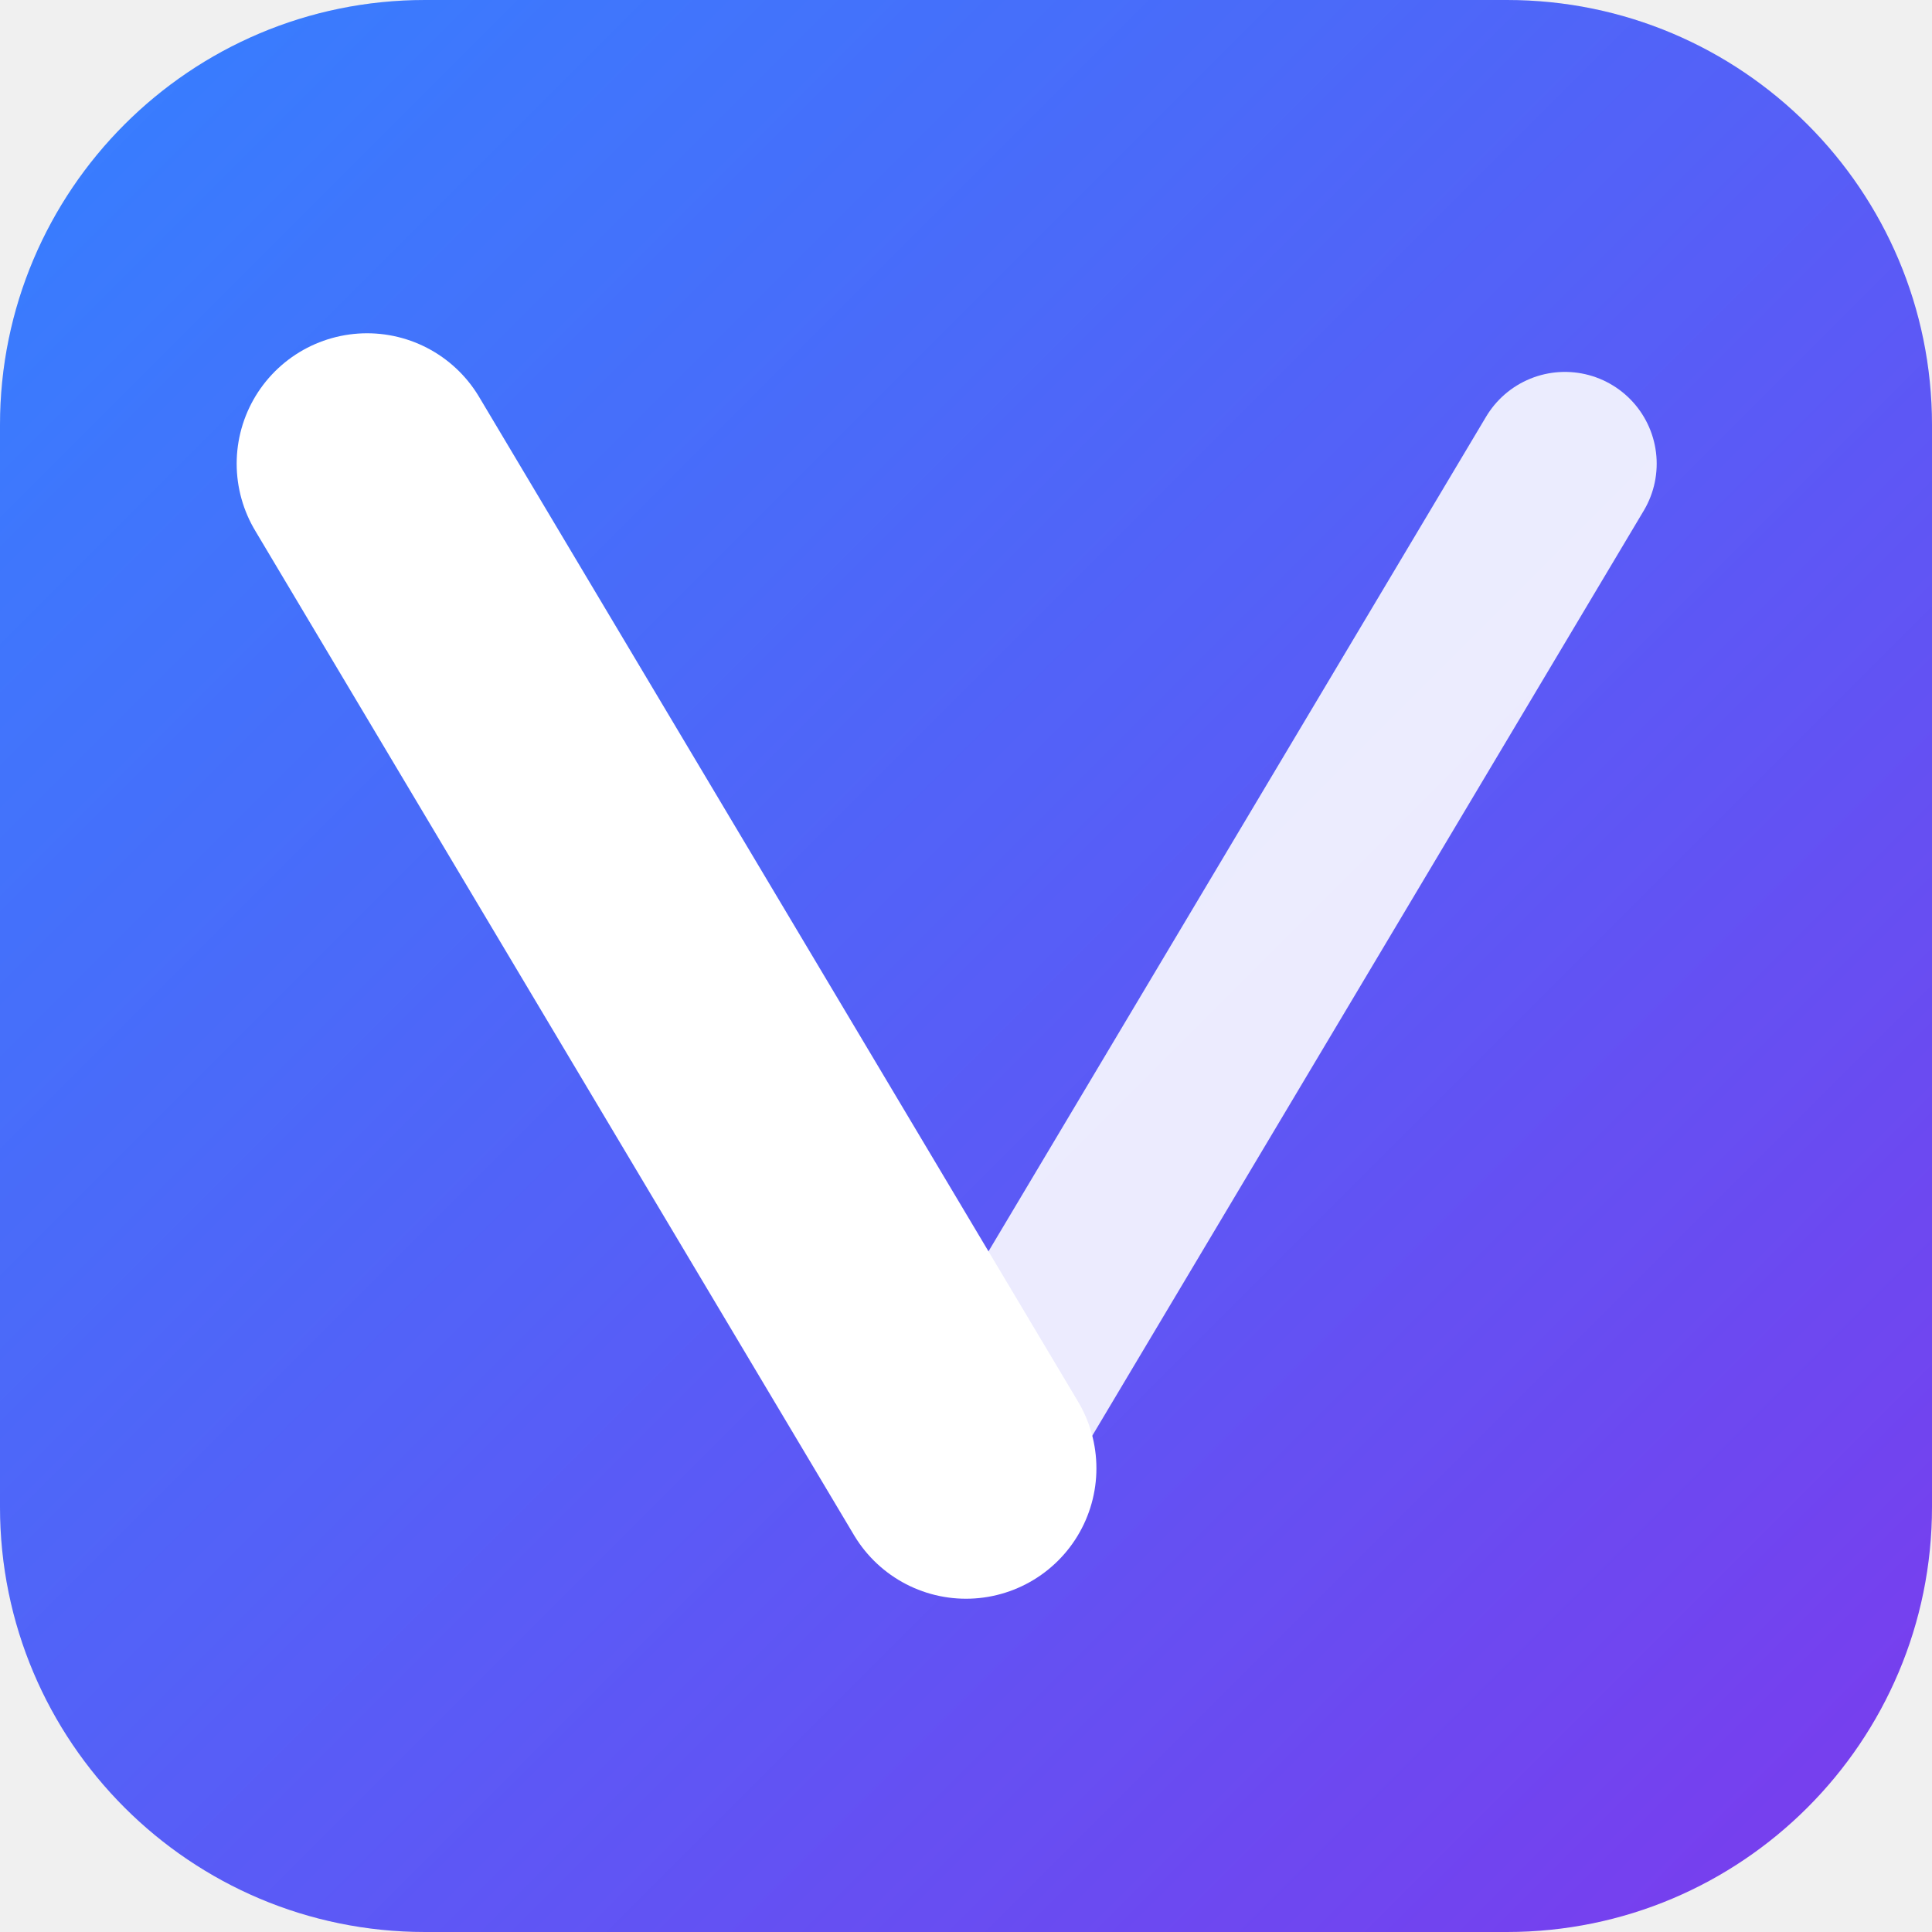
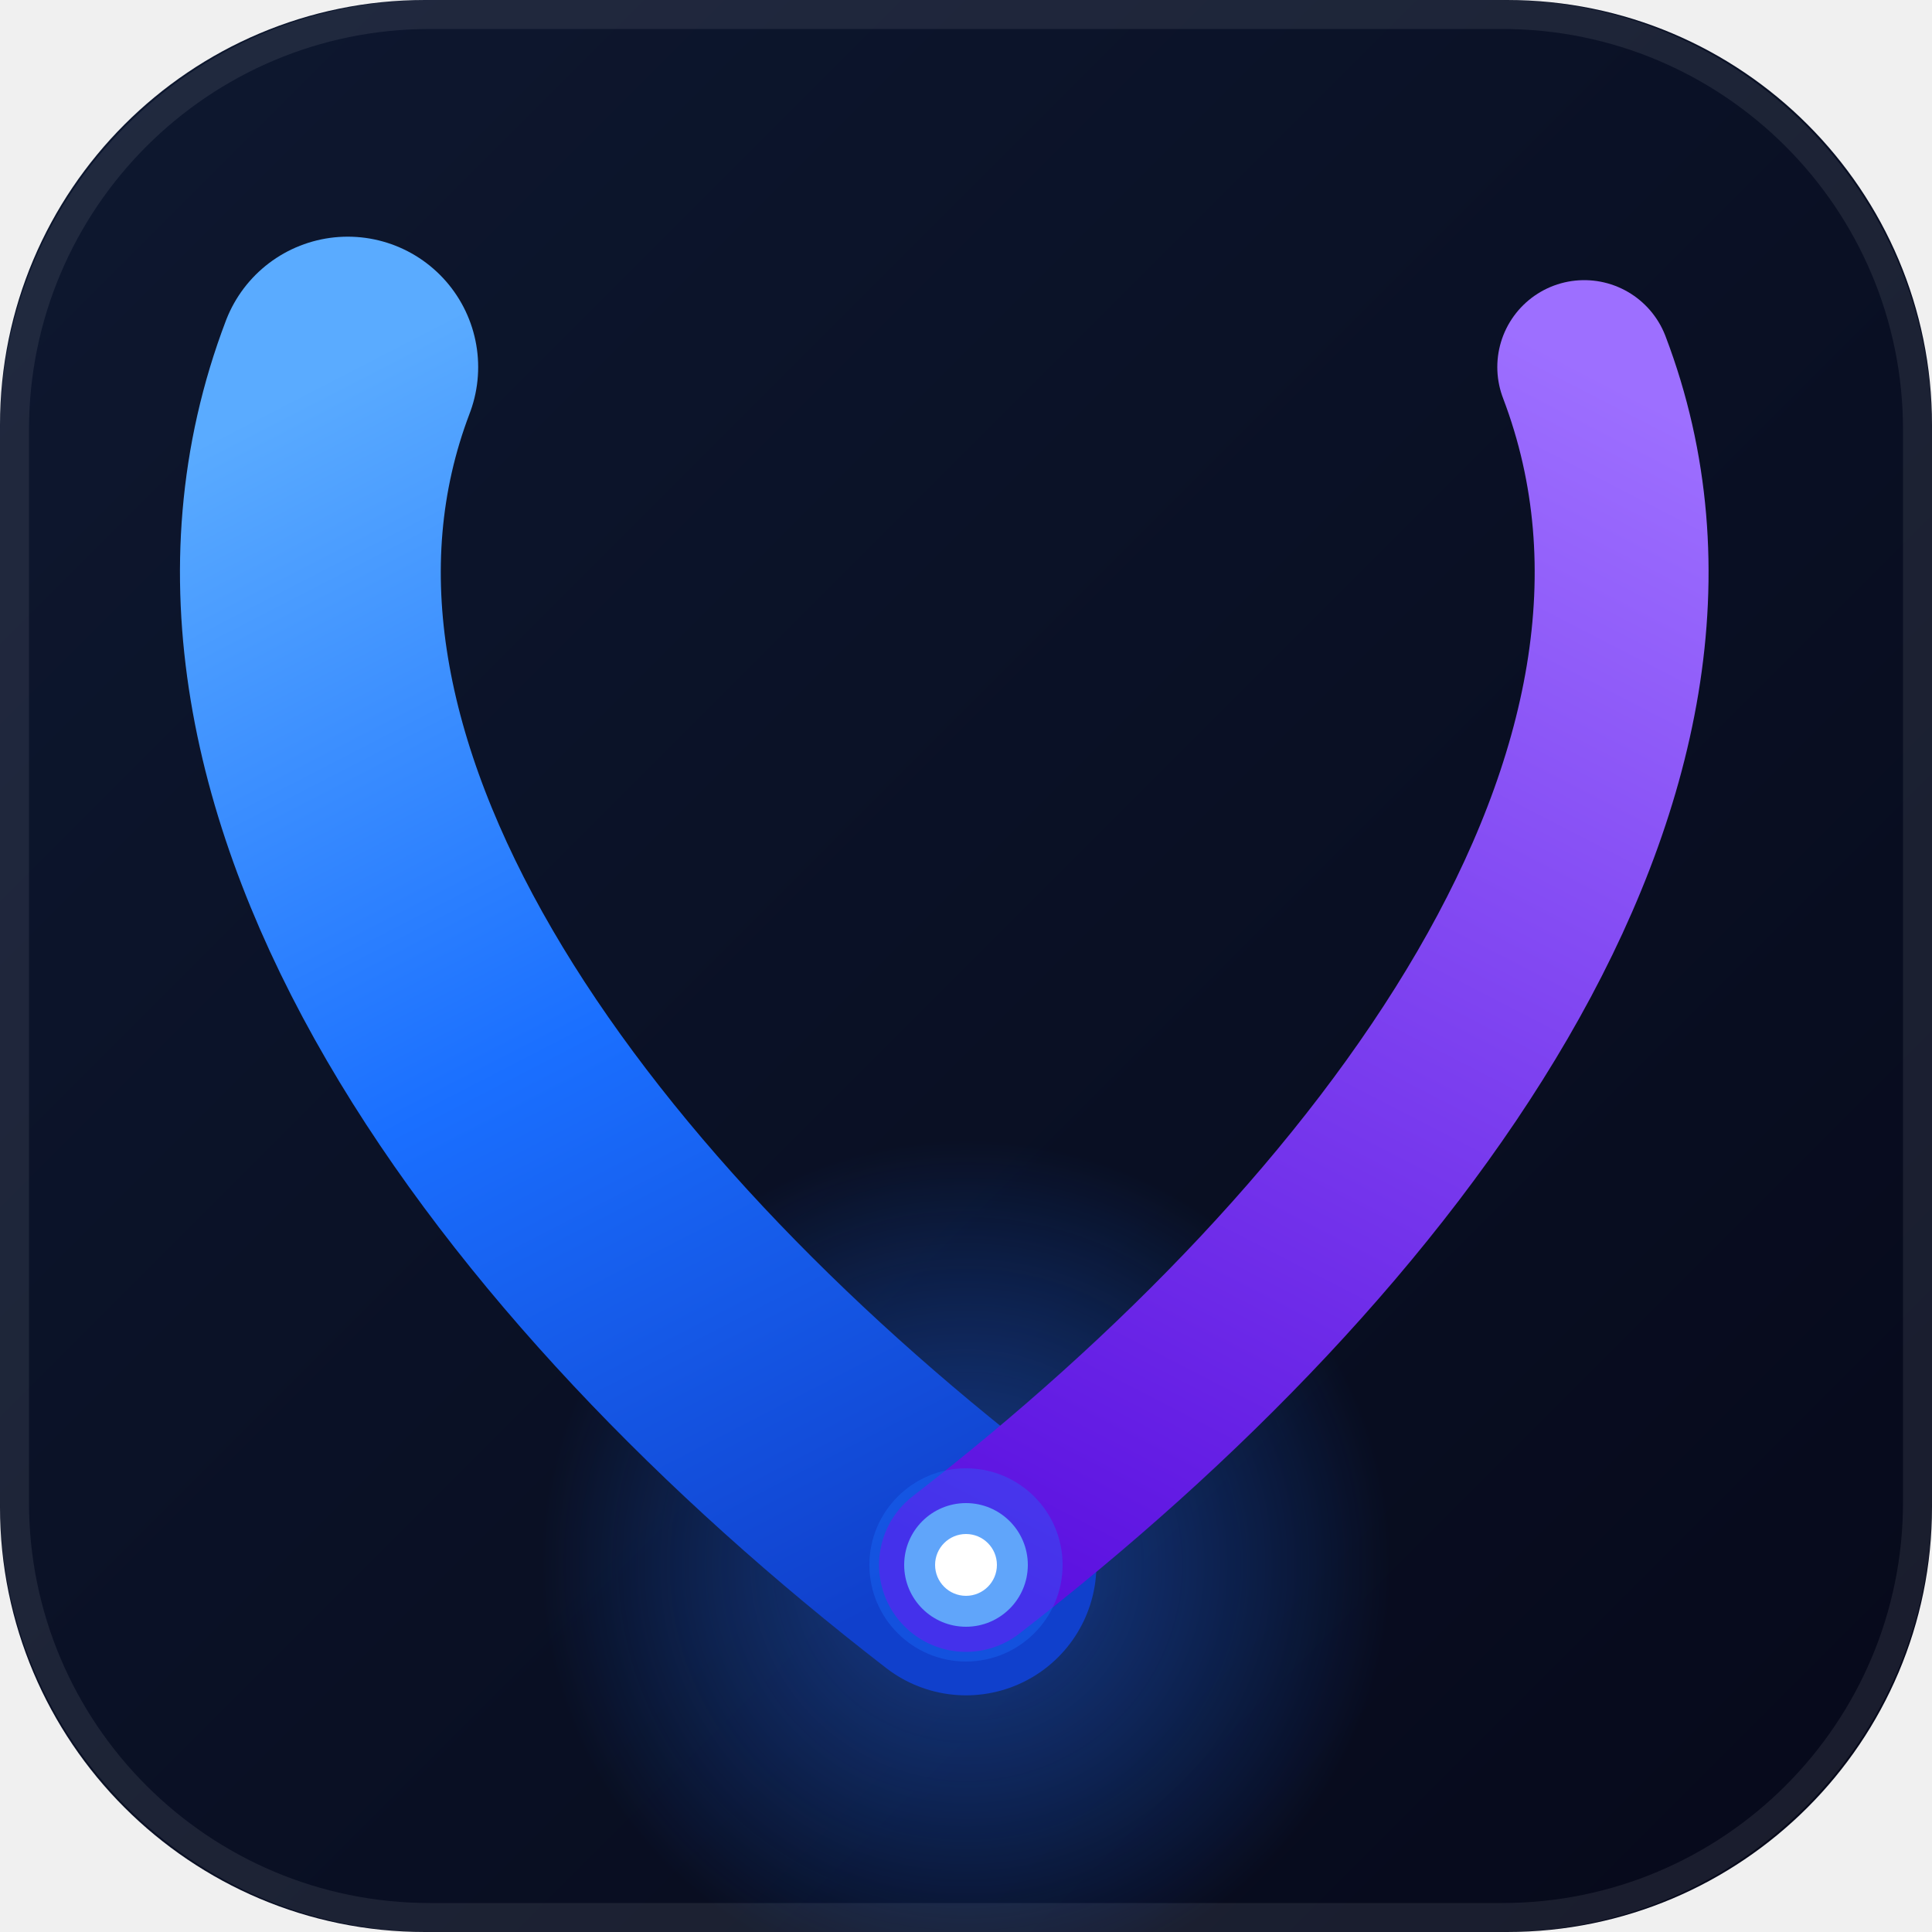
<svg xmlns="http://www.w3.org/2000/svg" viewBox="0 0 100 100" fill="none">
  <defs>
    <linearGradient id="bg" x1="0" y1="0" x2="100" y2="100" gradientUnits="userSpaceOnUse">
-       <stop offset="0%" stop-color="#1A6FFF" />
-       <stop offset="100%" stop-color="#7C3AED" />
+       <stop offset="0%" stop-color="#0E1830" />
+       <stop offset="100%" stop-color="#06091A" />
    </linearGradient>
-     <linearGradient id="shine" x1="0" y1="0" x2="100" y2="100" gradientUnits="userSpaceOnUse">
-       <stop offset="0%" stop-color="rgba(255,255,255,0.12)" />
-       <stop offset="100%" stop-color="rgba(255,255,255,0)" />
+     <linearGradient id="la" x1="18" y1="19" x2="50" y2="81" gradientUnits="userSpaceOnUse">
+       <stop offset="0%" stop-color="#5AABFF" />
+       <stop offset="52%" stop-color="#1A6FFF" />
+       <stop offset="100%" stop-color="#1040CC" />
    </linearGradient>
+     <linearGradient id="ra" x1="82" y1="19" x2="50" y2="81" gradientUnits="userSpaceOnUse">
+       <stop offset="0%" stop-color="#9D6FFF" />
+       <stop offset="100%" stop-color="#5B10E0" />
+     </linearGradient>
+     <radialGradient id="bloom" cx="50" cy="81" r="22" gradientUnits="userSpaceOnUse">
+       <stop offset="0%" stop-color="#2563EB" stop-opacity="0.55" />
+       <stop offset="100%" stop-color="#1A6FFF" stop-opacity="0" />
+     </radialGradient>
  </defs>
  <rect width="100" height="100" rx="22" fill="url(#bg)" />
-   <rect width="100" height="100" rx="22" fill="url(#shine)" />
-   <line x1="19" y1="24" x2="50" y2="76" stroke="white" stroke-width="13.5" stroke-linecap="round" />
-   <line x1="81" y1="24" x2="50" y2="76" stroke="rgba(255,255,255,0.88)" stroke-width="9.5" stroke-linecap="round" />
-   <circle cx="50" cy="76" r="4" fill="rgba(255,255,255,0.5)" />
+   <rect x="0.75" y="0.75" width="98.5" height="98.5" rx="21.5" stroke="rgba(255,255,255,0.08)" stroke-width="1.5" fill="none" />
+   <circle cx="50" cy="81" r="22" fill="url(#bloom)" />
+   <path d="M 18,19 C 10,40 28,64 50,81" stroke="url(#la)" stroke-width="13.5" stroke-linecap="round" fill="none" />
+   <path d="M 82,19 C 90,40 72,64 50,81" stroke="url(#ra)" stroke-width="9" stroke-linecap="round" fill="none" />
+   <circle cx="50" cy="81" r="5" fill="#1A6FFF" fill-opacity="0.35" />
+   <circle cx="50" cy="81" r="3.2" fill="#60A5FA" />
+   <circle cx="50" cy="81" r="1.6" fill="white" />
</svg>
